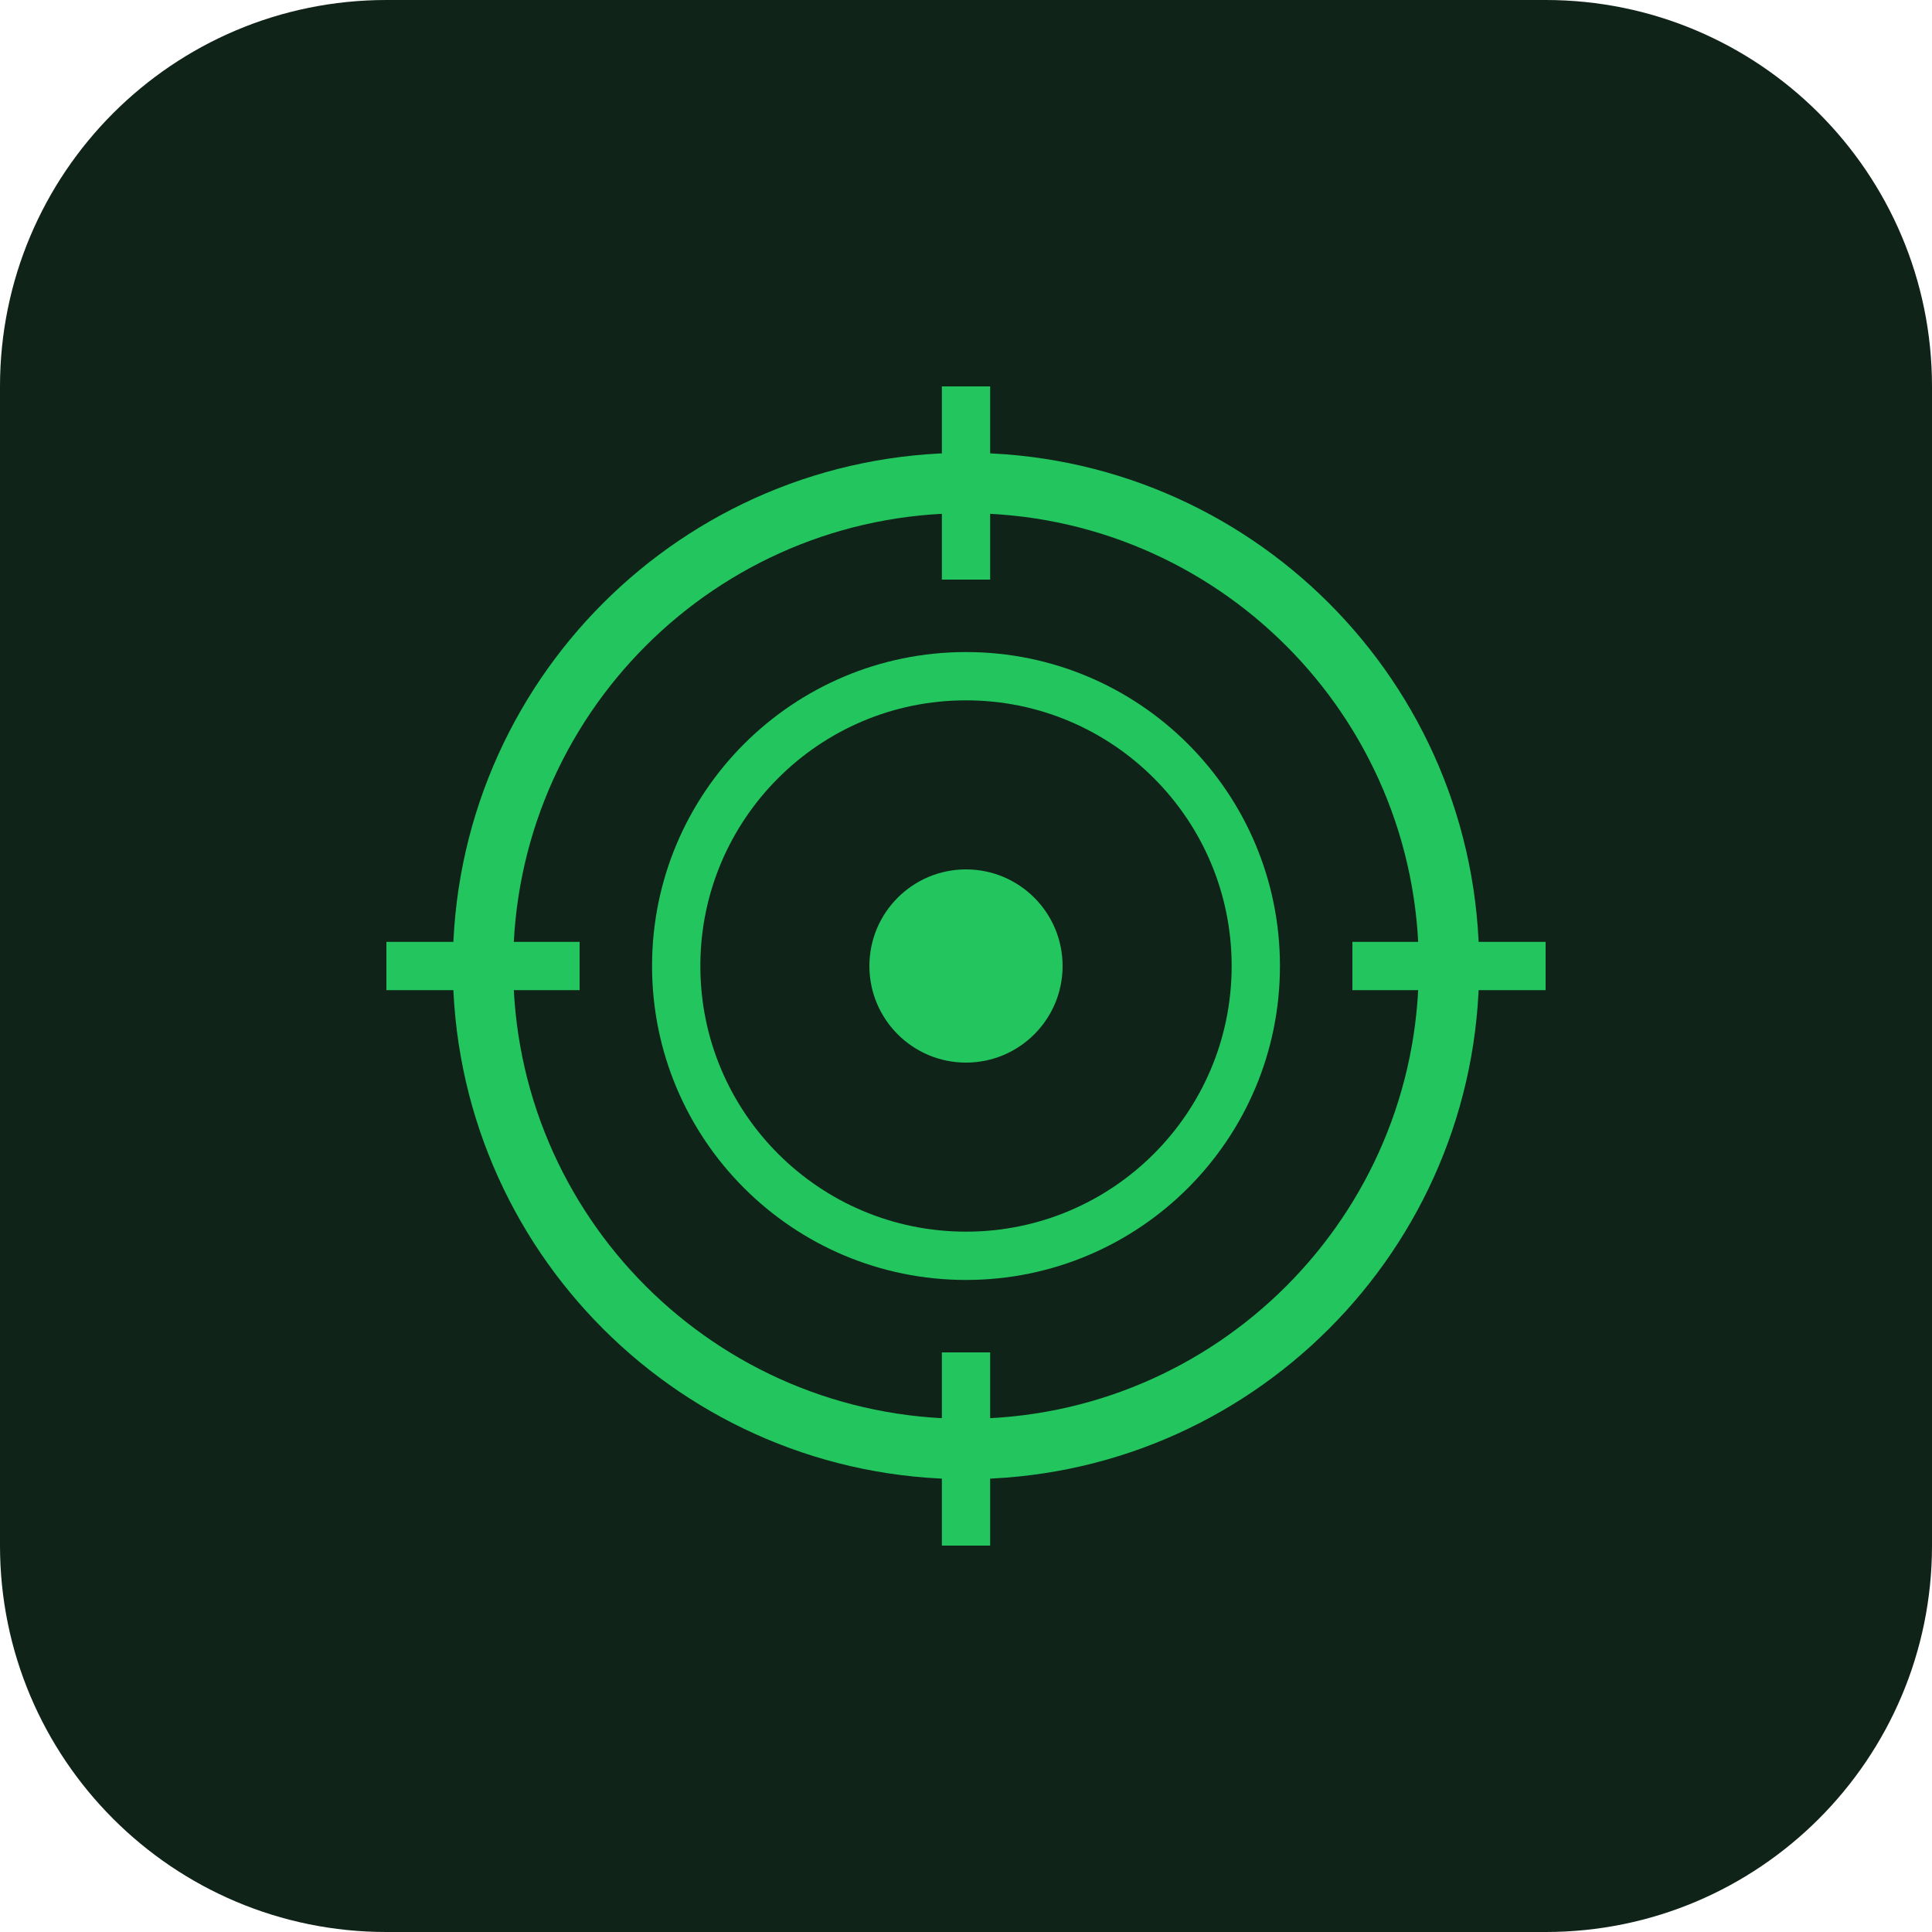
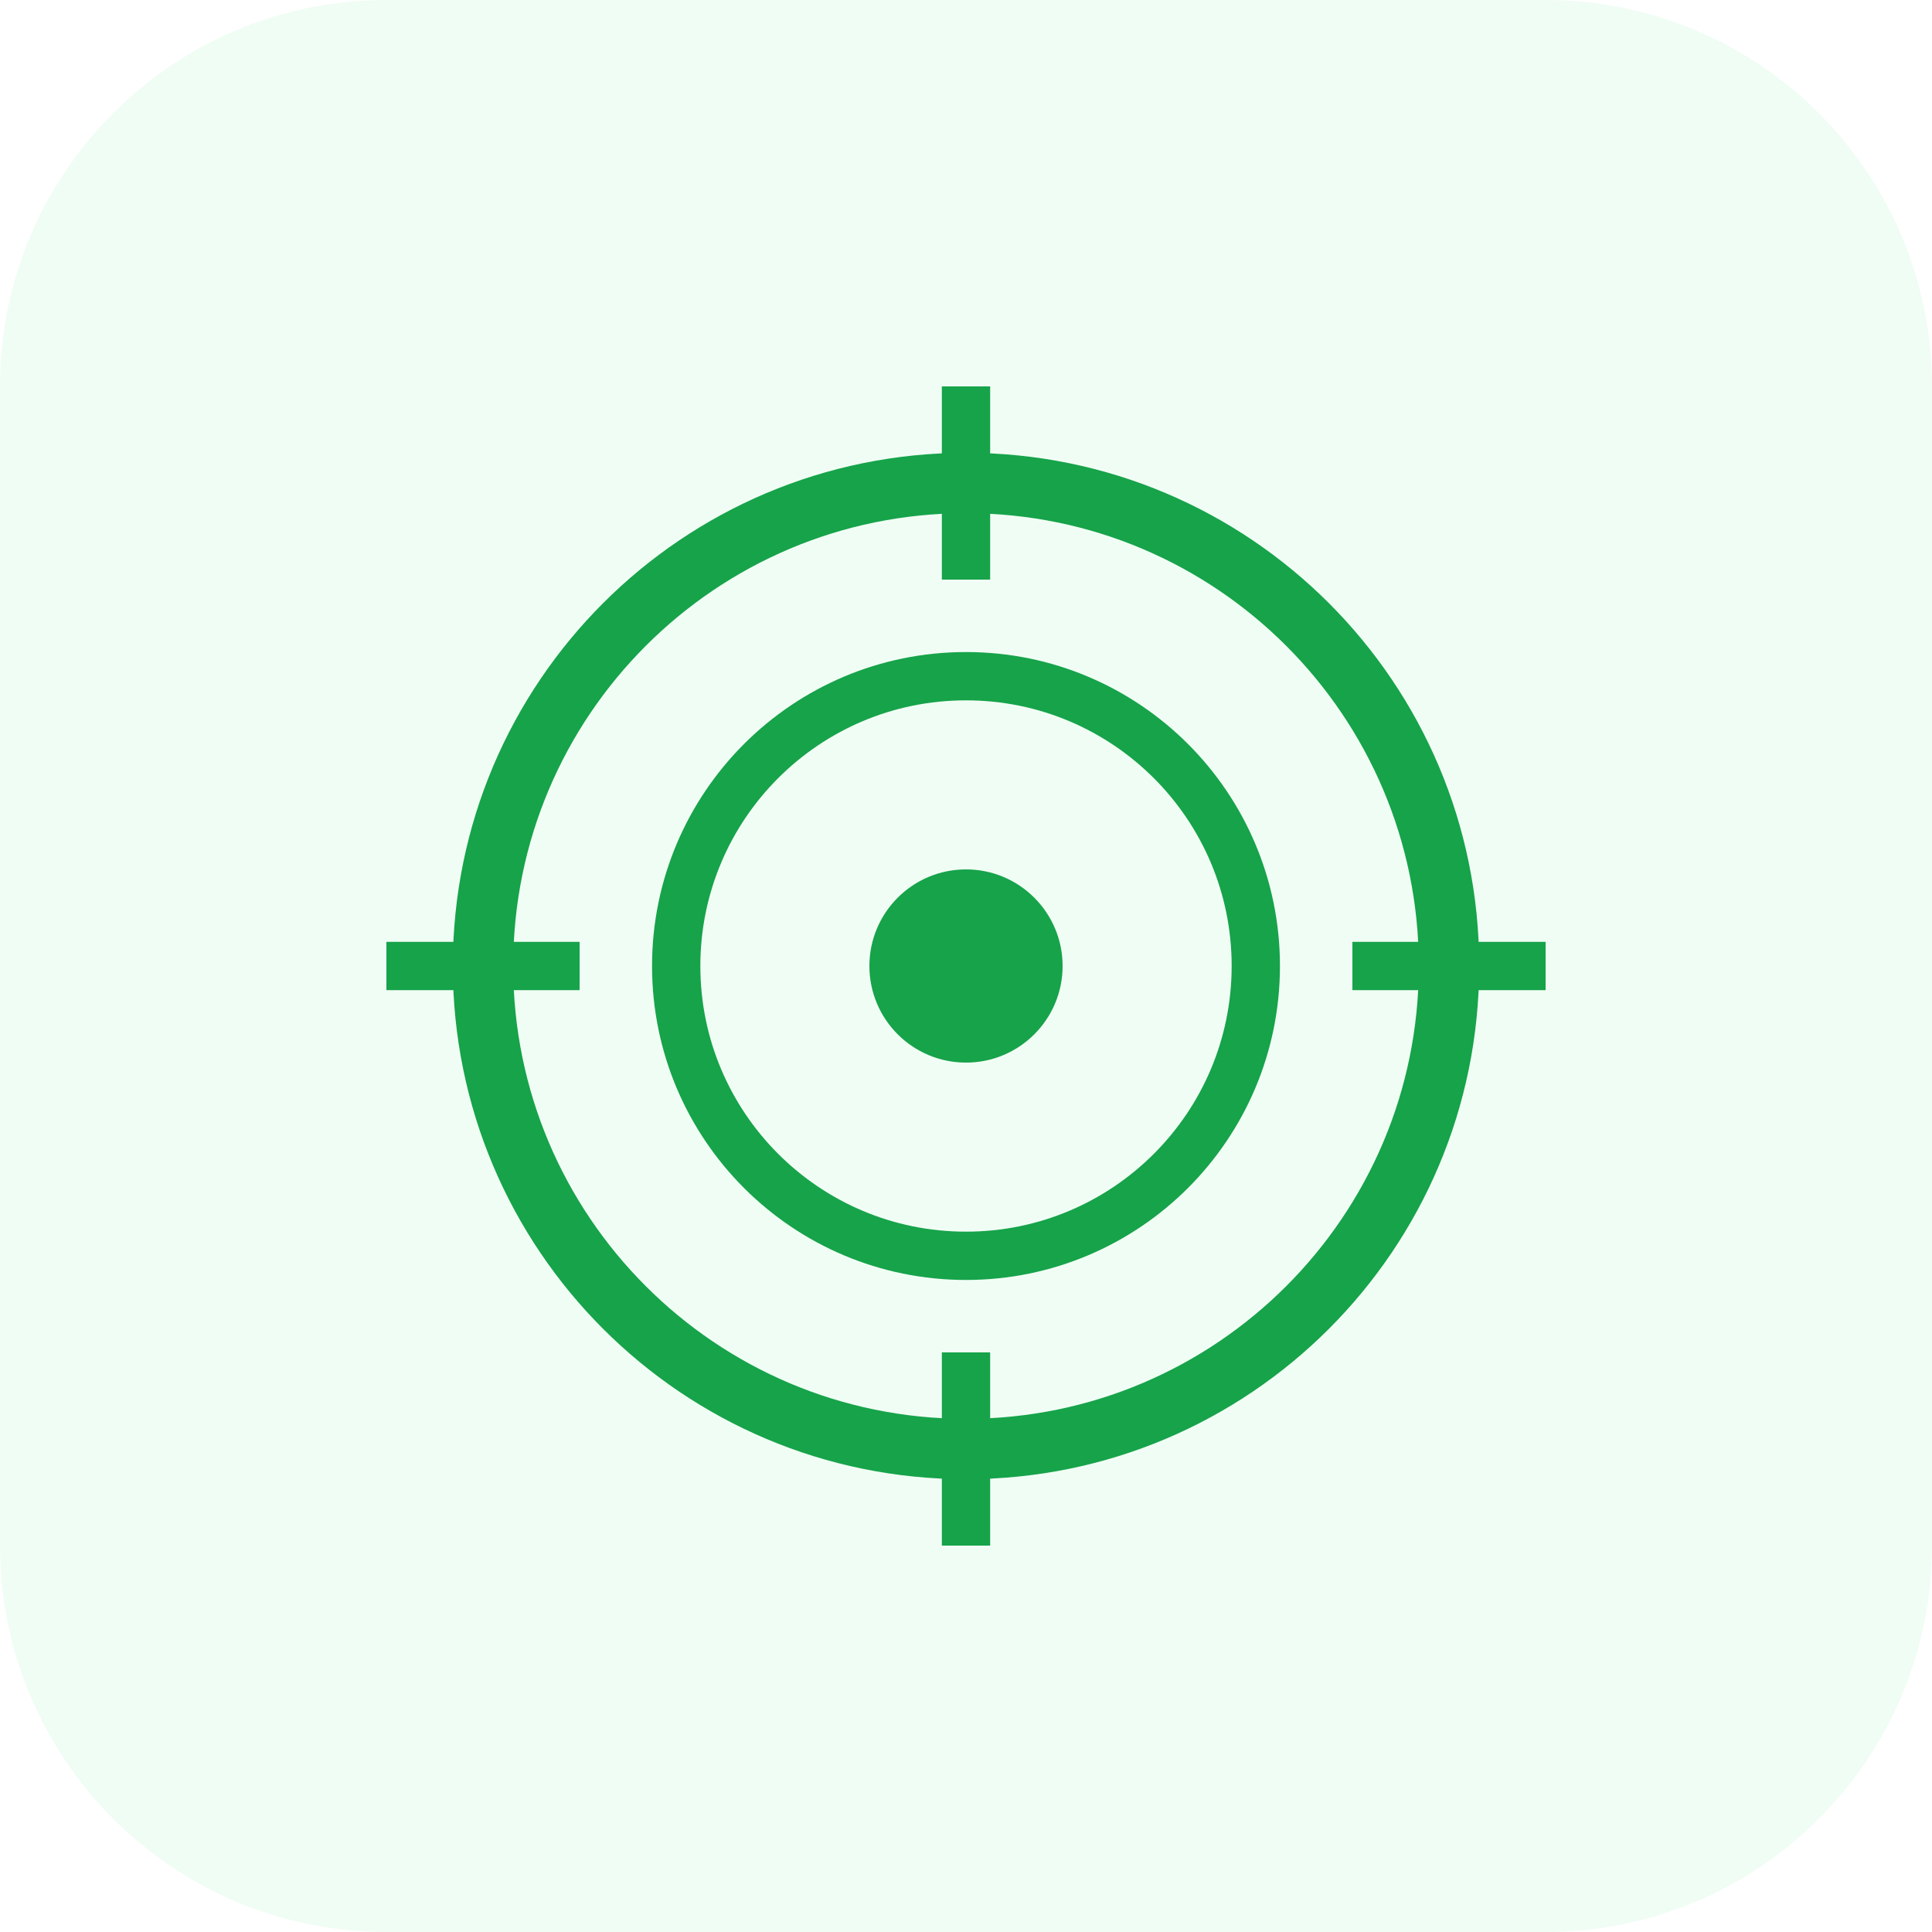
<svg xmlns="http://www.w3.org/2000/svg" viewBox="0 0 80 80" fill="none">
-   <rect width="80" height="80" rx="16" fill="#0f2318" />
-   <circle cx="40" cy="40" r="20" stroke="#22c55e" stroke-width="2.5" />
-   <circle cx="40" cy="40" r="12" stroke="#22c55e" stroke-width="2" />
-   <circle cx="40" cy="40" r="4" fill="#22c55e" />
-   <path d="M40 16v8M40 56v8M16 40h8M56 40h8" stroke="#22c55e" stroke-width="2" />
+   <rect width="80" height="80" rx="16" fill="#f0fdf4" />
+   <circle cx="40" cy="40" r="20" stroke="#16a34a" stroke-width="2.5" />
+   <circle cx="40" cy="40" r="12" stroke="#16a34a" stroke-width="2" />
+   <circle cx="40" cy="40" r="4" fill="#16a34a" />
+   <path d="M40 16v8M40 56v8M16 40h8M56 40h8" stroke="#16a34a" stroke-width="2" />
</svg>
